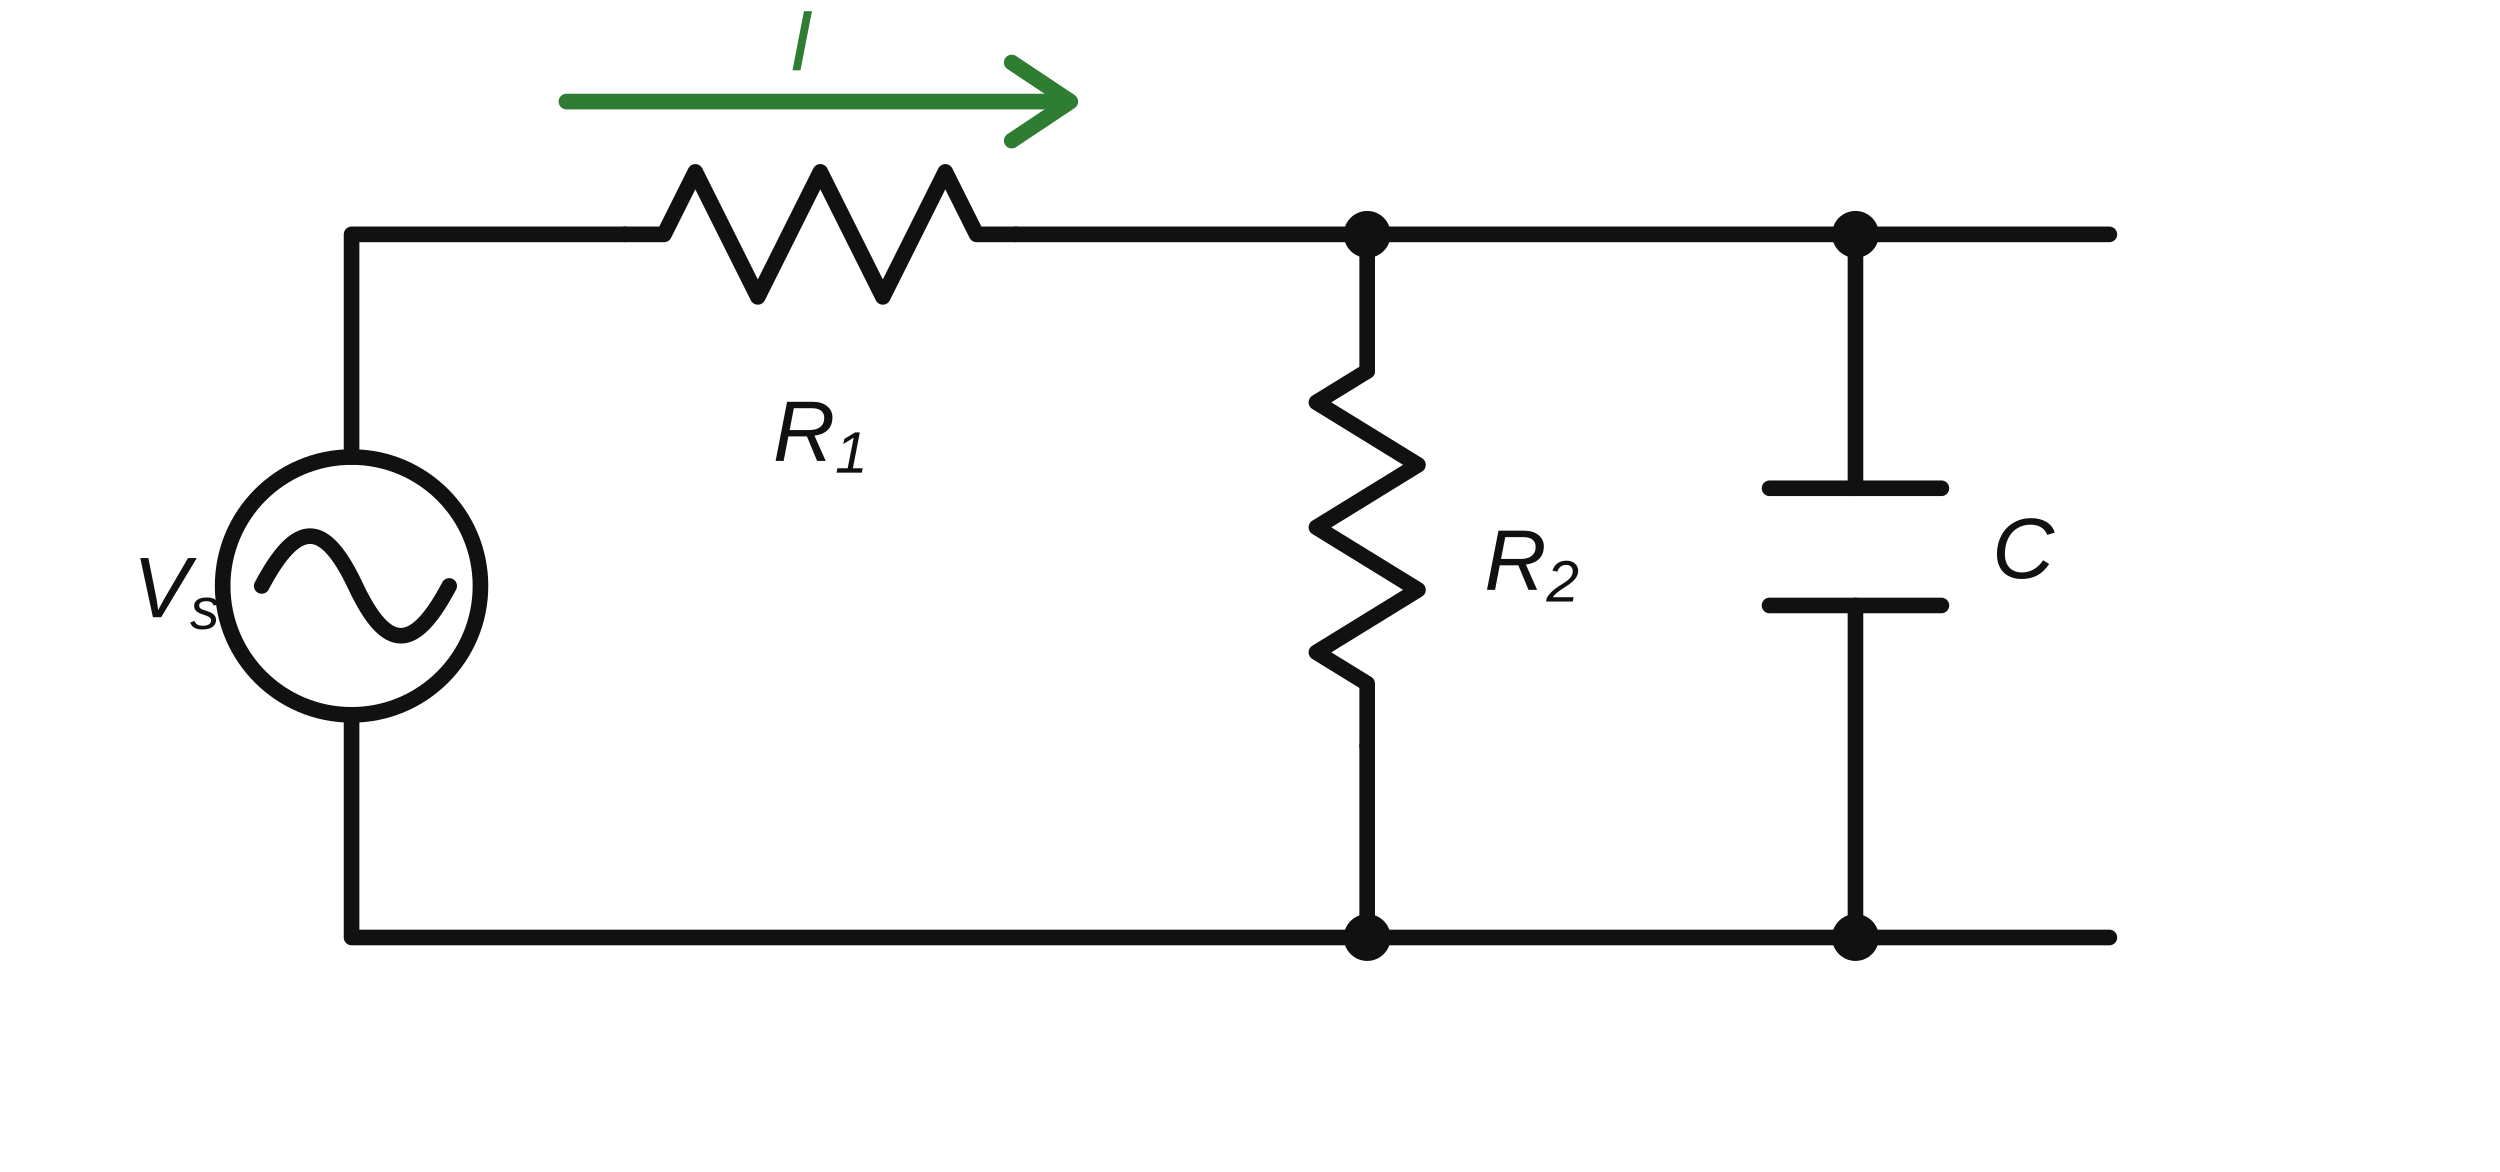
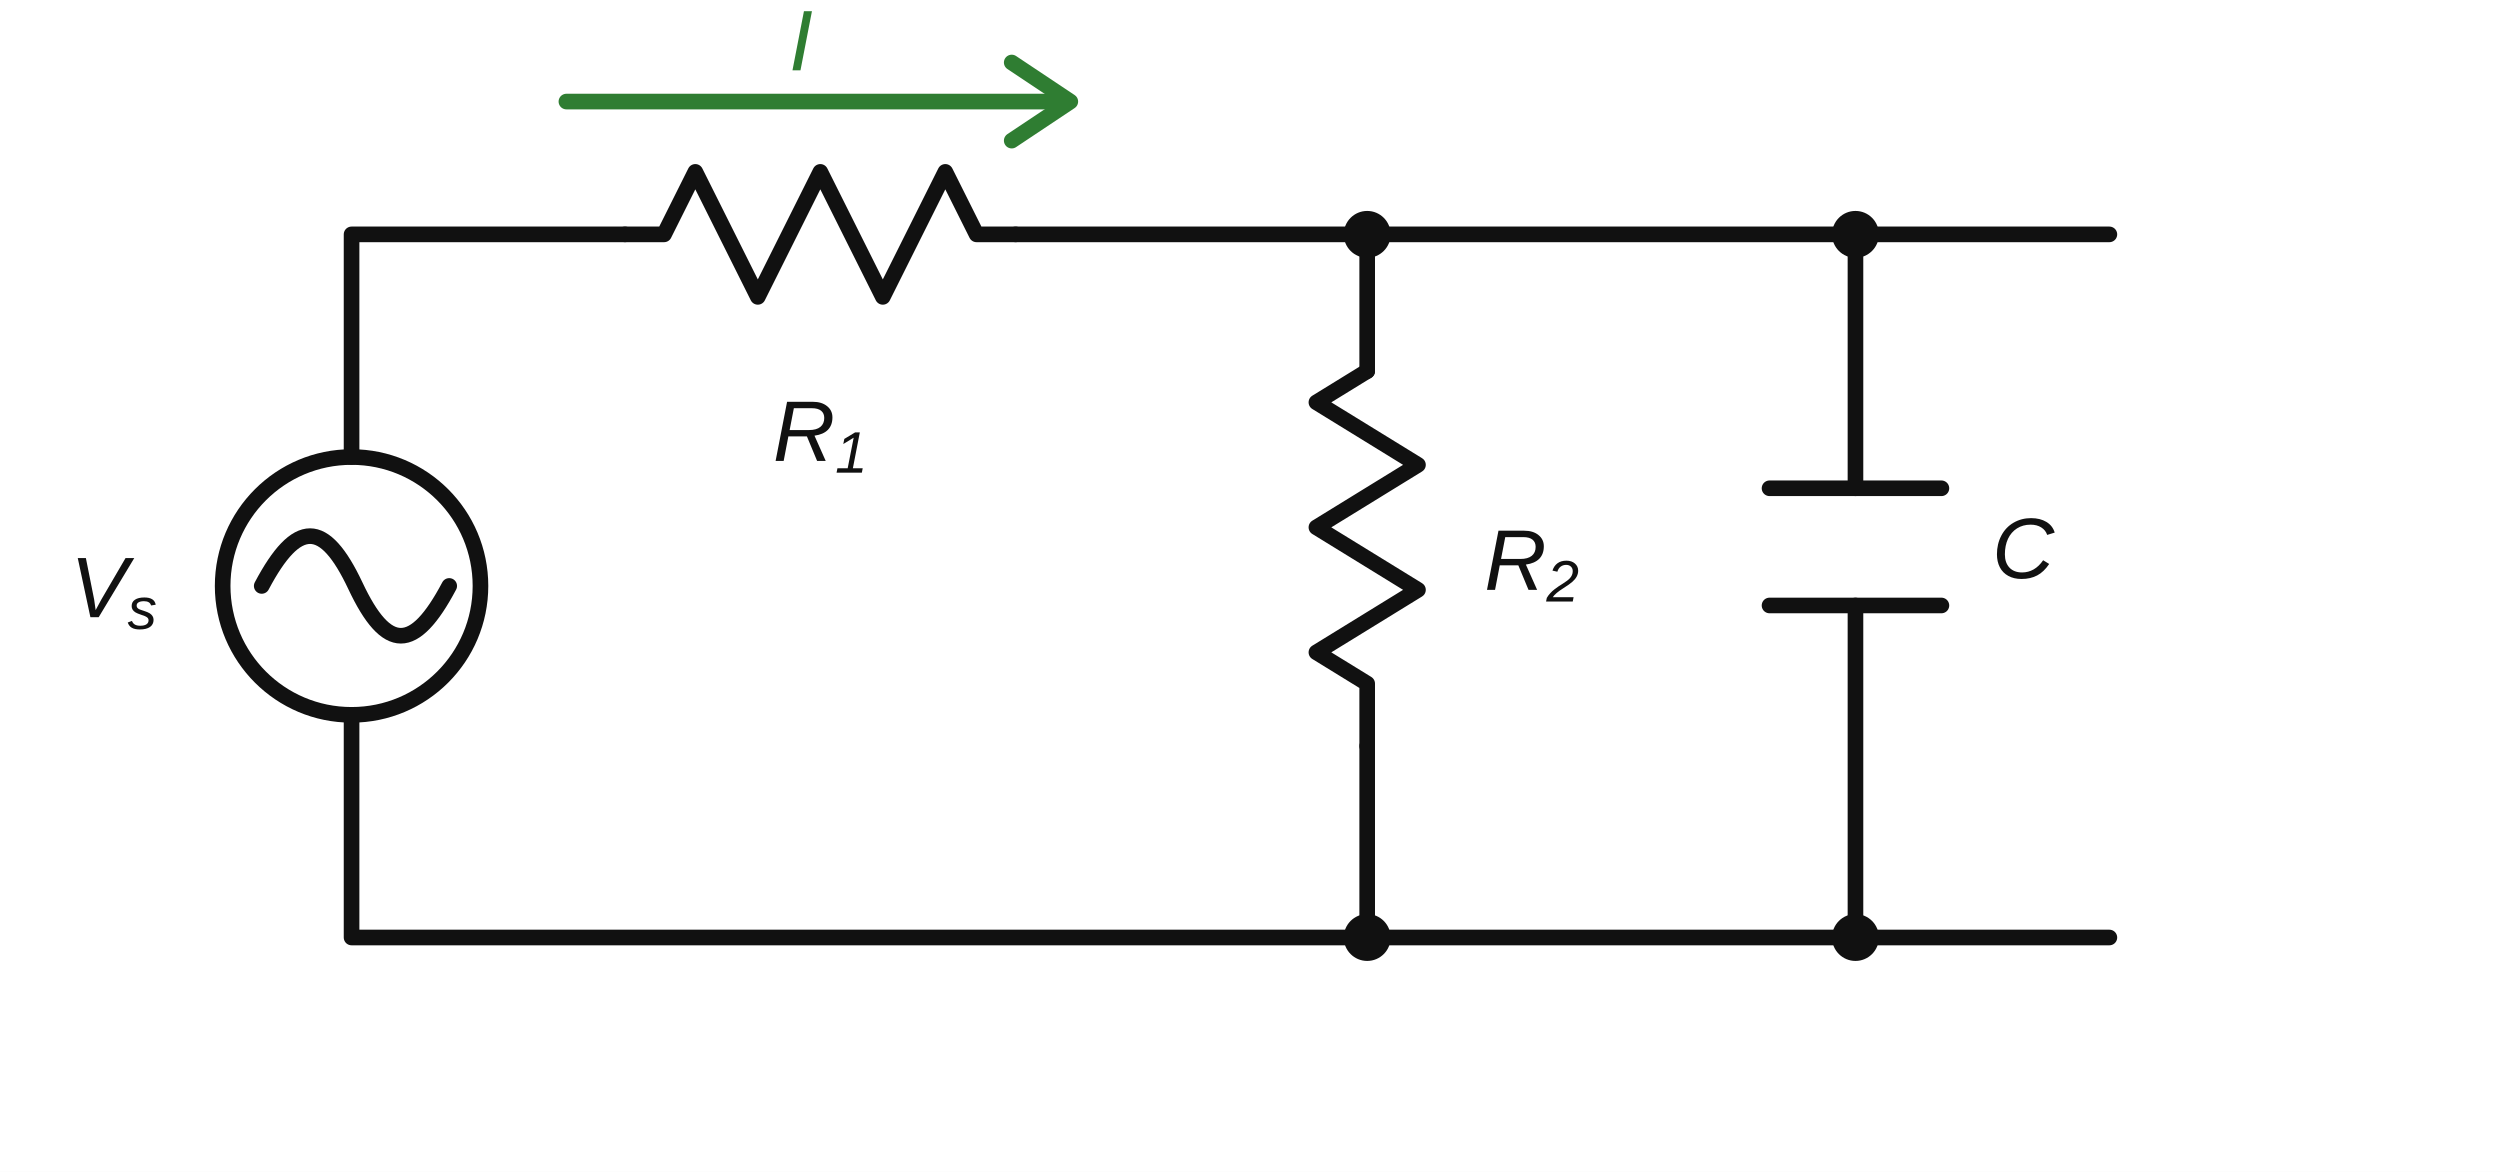
<svg xmlns="http://www.w3.org/2000/svg" viewBox="0 0 640 300" role="img" aria-labelledby="title desc">
  <rect width="640" height="300" fill="#ffffff" />
  <g fill="none" stroke="#111111" stroke-width="4" stroke-linecap="round" stroke-linejoin="round">
    <path d="M90 60v57M90 183v57M90 60h70M260 60h280M90 240h450M350 60v35M350 191v49M475 60v65M475 155v85" />
    <circle cx="90" cy="150" r="33" />
    <path d="M67 150c9-17 16-17 24 0s15 17 24 0" />
    <path d="M160 60h10l8-16 16 32 16-32 16 32 16-32 8 16h10M350 95l-13 8 26 16-26 16 26 16-26 16 13 8v16M453 125h44M453 155h44" />
    <path d="M145 26h125" stroke="#2f7d32" />
    <path d="m259 16 15 10-15 10" stroke="#2f7d32" />
  </g>
  <g fill="#111111" font-family="Arial, sans-serif" font-size="22">
    <text x="210" y="118" text-anchor="middle" font-style="italic">R<tspan baseline-shift="sub" font-size="15">1</tspan>
    </text>
    <text x="380" y="151" font-style="italic">R<tspan baseline-shift="sub" font-size="15">2</tspan>
    </text>
    <text x="510" y="148" font-style="italic">C</text>
-     <text x="34" y="158" font-style="italic">V<tspan baseline-shift="sub" font-size="15">s</tspan>
+     <text x="18" y="158" font-style="italic">V<tspan baseline-shift="sub" font-size="15">s</tspan>
    </text>
    <text x="202" y="18" fill="#2f7d32" font-style="italic">I</text>
  </g>
  <g fill="#111111">
    <circle cx="350" cy="60" r="6" />
    <circle cx="350" cy="240" r="6" />
    <circle cx="475" cy="60" r="6" />
    <circle cx="475" cy="240" r="6" />
  </g>
</svg>
